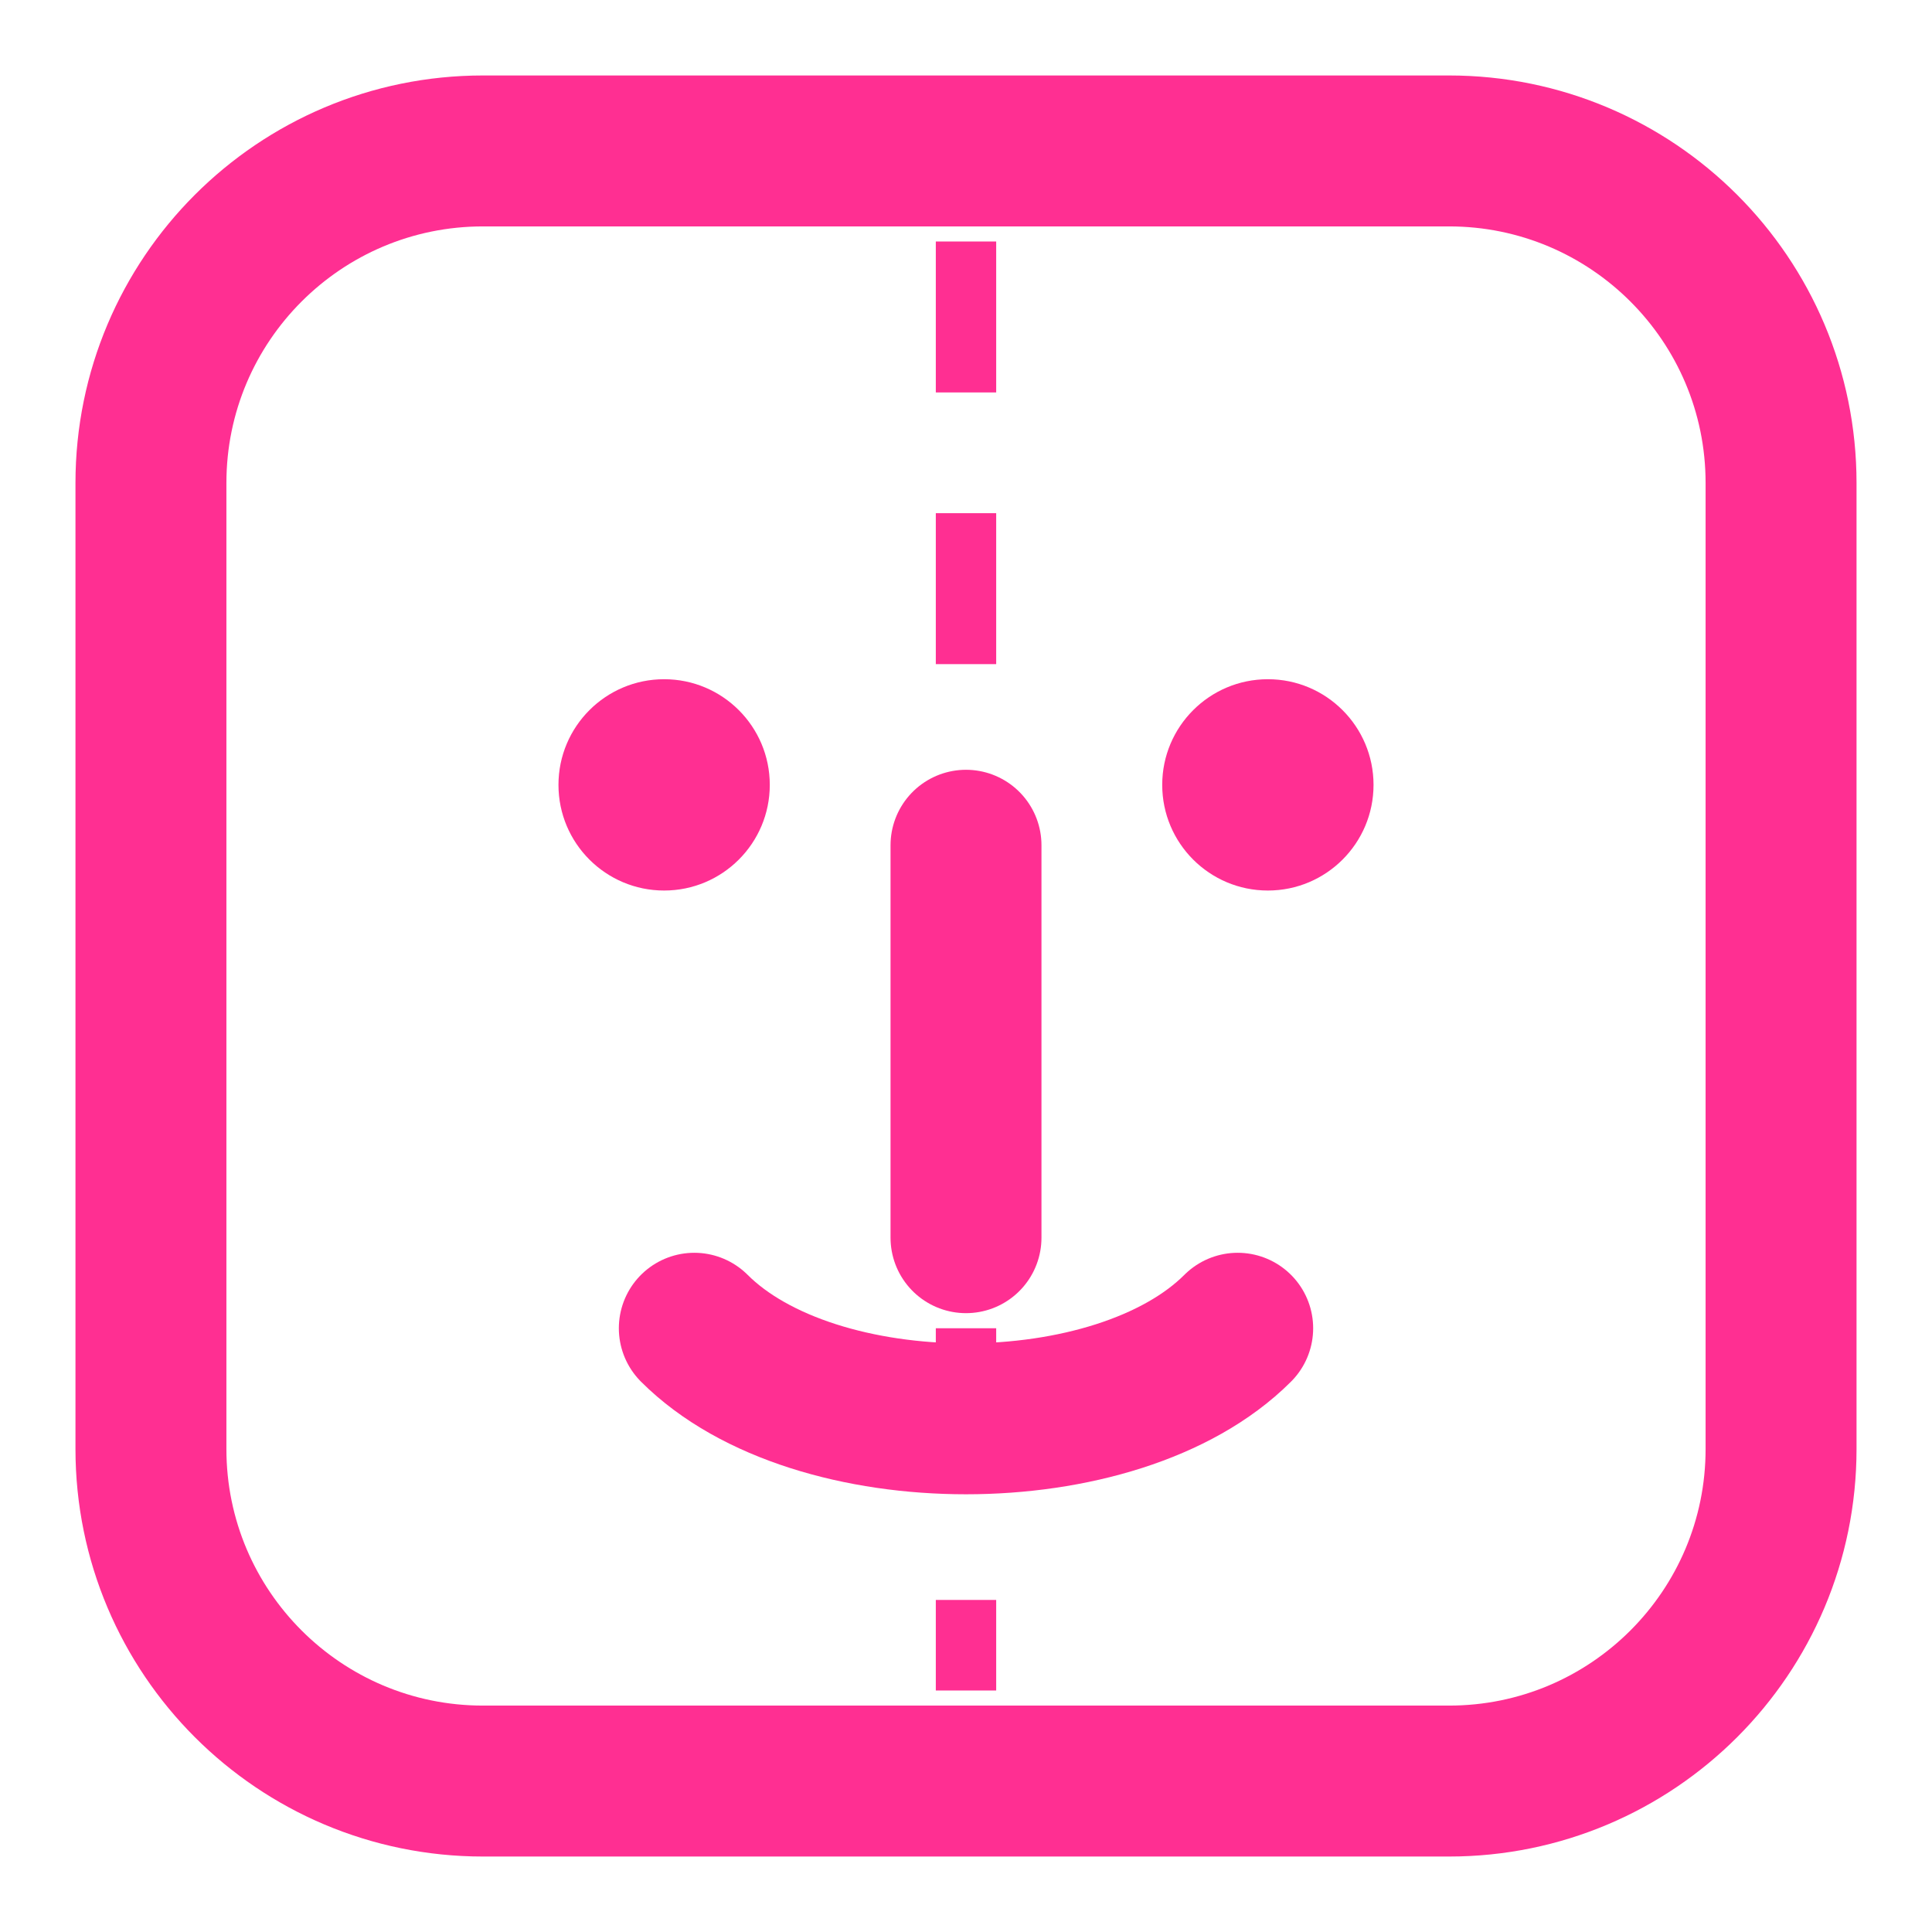
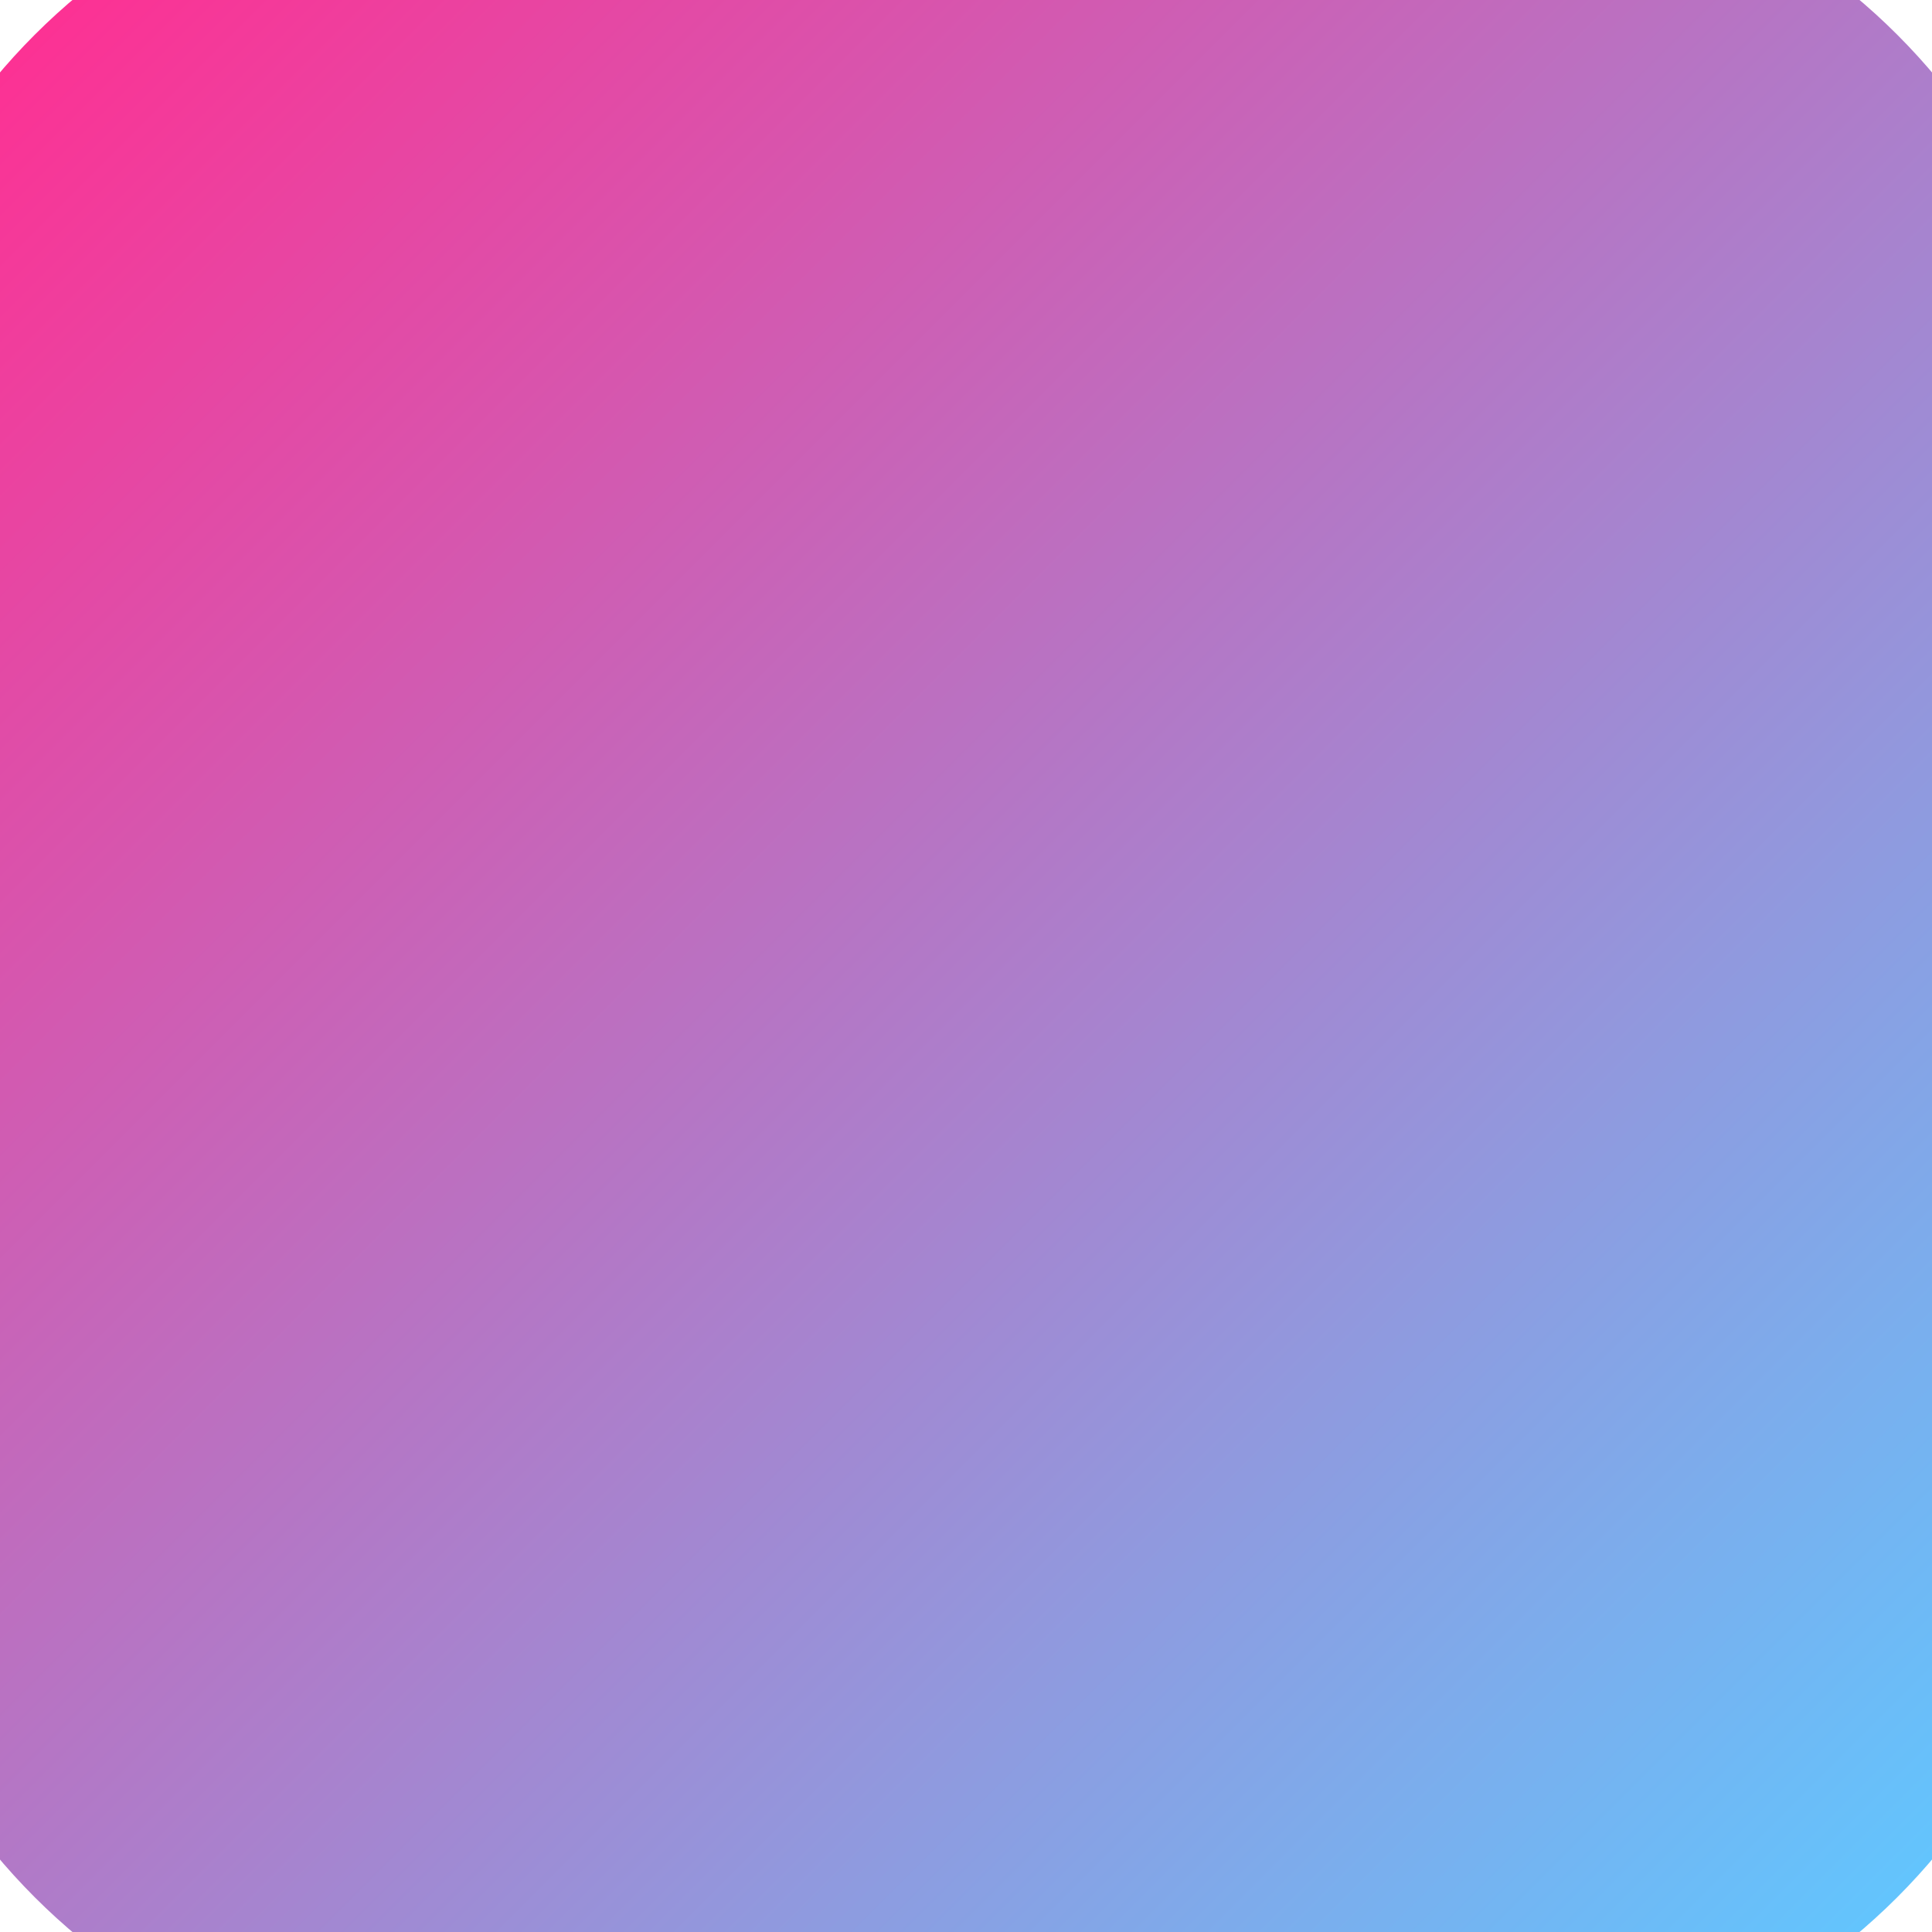
<svg xmlns="http://www.w3.org/2000/svg" viewBox="0 0 128 128" fill="none">
-   <rect x="10" y="10" width="108" height="108" rx="22" stroke="#ff2f92" stroke-width="10" />
-   <circle cx="44" cy="52" r="7" fill="#ff2f92" />
-   <circle cx="84" cy="52" r="7" fill="#ff2f92" />
-   <path d="M64 56v26" stroke="#ff2f92" stroke-width="10" stroke-linecap="round" />
-   <path d="M46 88c8 8 28 8 36 0" stroke="#ff2f92" stroke-width="10" stroke-linecap="round" />
-   <path d="M64 16v96" stroke="#ff2f92" stroke-width="4" stroke-dasharray="10 8" />
+   <defs>
+     <linearGradient id="pinkSky" x1="0" y1="0" x2="128" y2="128" gradientUnits="userSpaceOnUse">
+       <stop offset="0" stop-color="#ff2f92" />
+       <stop offset="1" stop-color="#60c7ff" />
+     </linearGradient>
+   </defs>
+   <rect x="10" y="10" width="108" height="108" rx="22" stroke="url(#pinkSky)" stroke-width="40" />
+   <circle cx="44" cy="52" r="28" fill="url(#pinkSky)" />
+   <circle cx="84" cy="52" r="28" fill="url(#pinkSky)" />
+   <path d="M64 56v26" stroke="url(#pinkSky)" stroke-width="40" stroke-linecap="round" />
+   <path d="M46 88c8 8 28 8 36 0" stroke="url(#pinkSky)" stroke-width="40" stroke-linecap="round" />
+   <path d="M64 16v96" stroke="url(#pinkSky)" stroke-width="16" stroke-dasharray="20 16" />
</svg>
